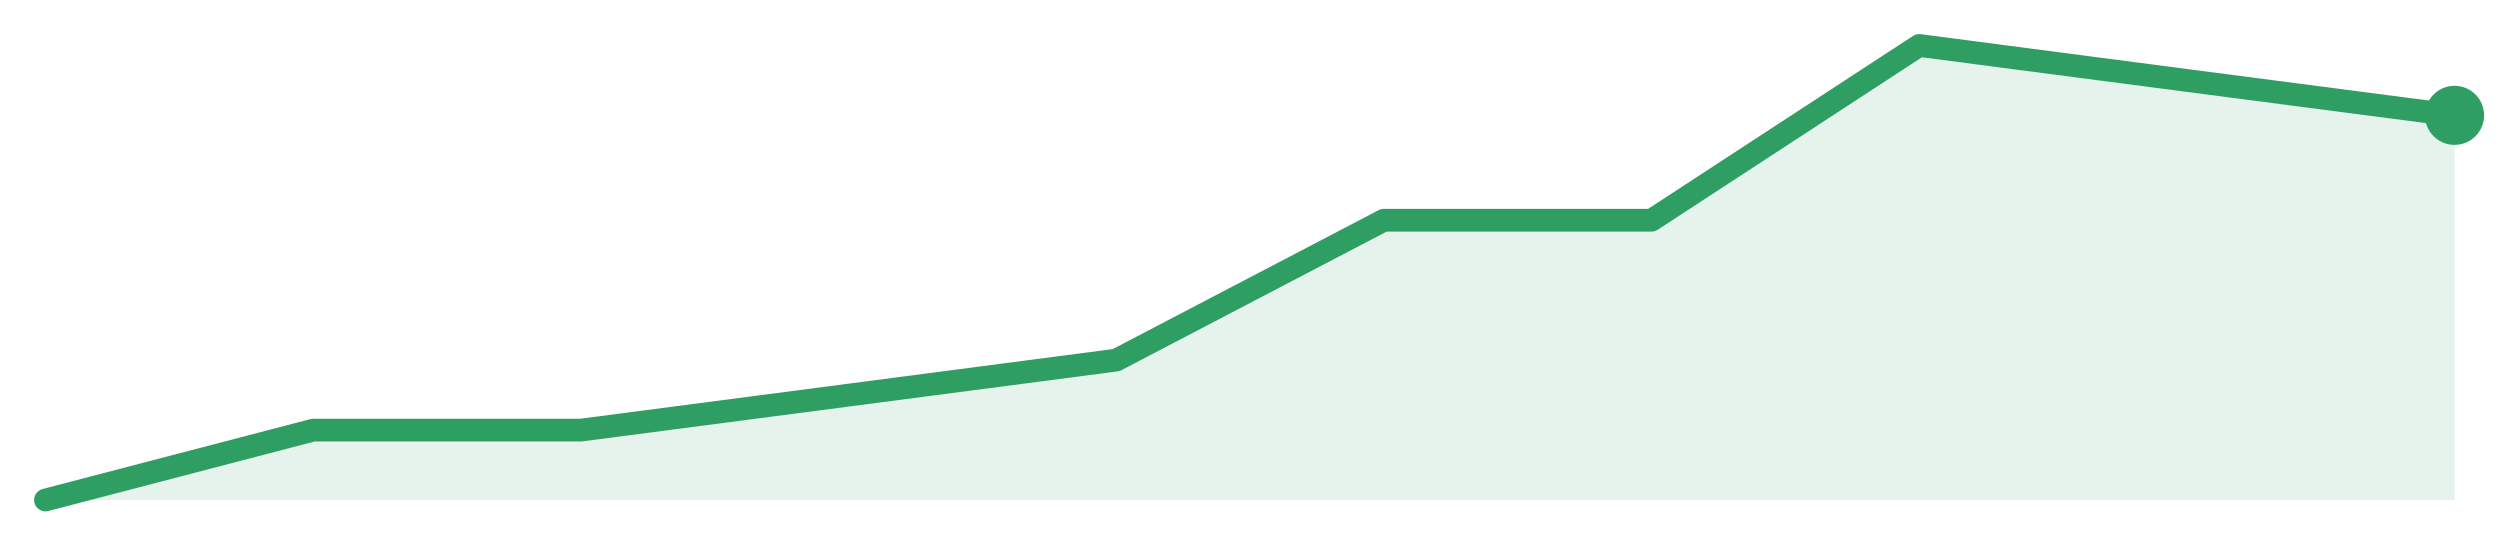
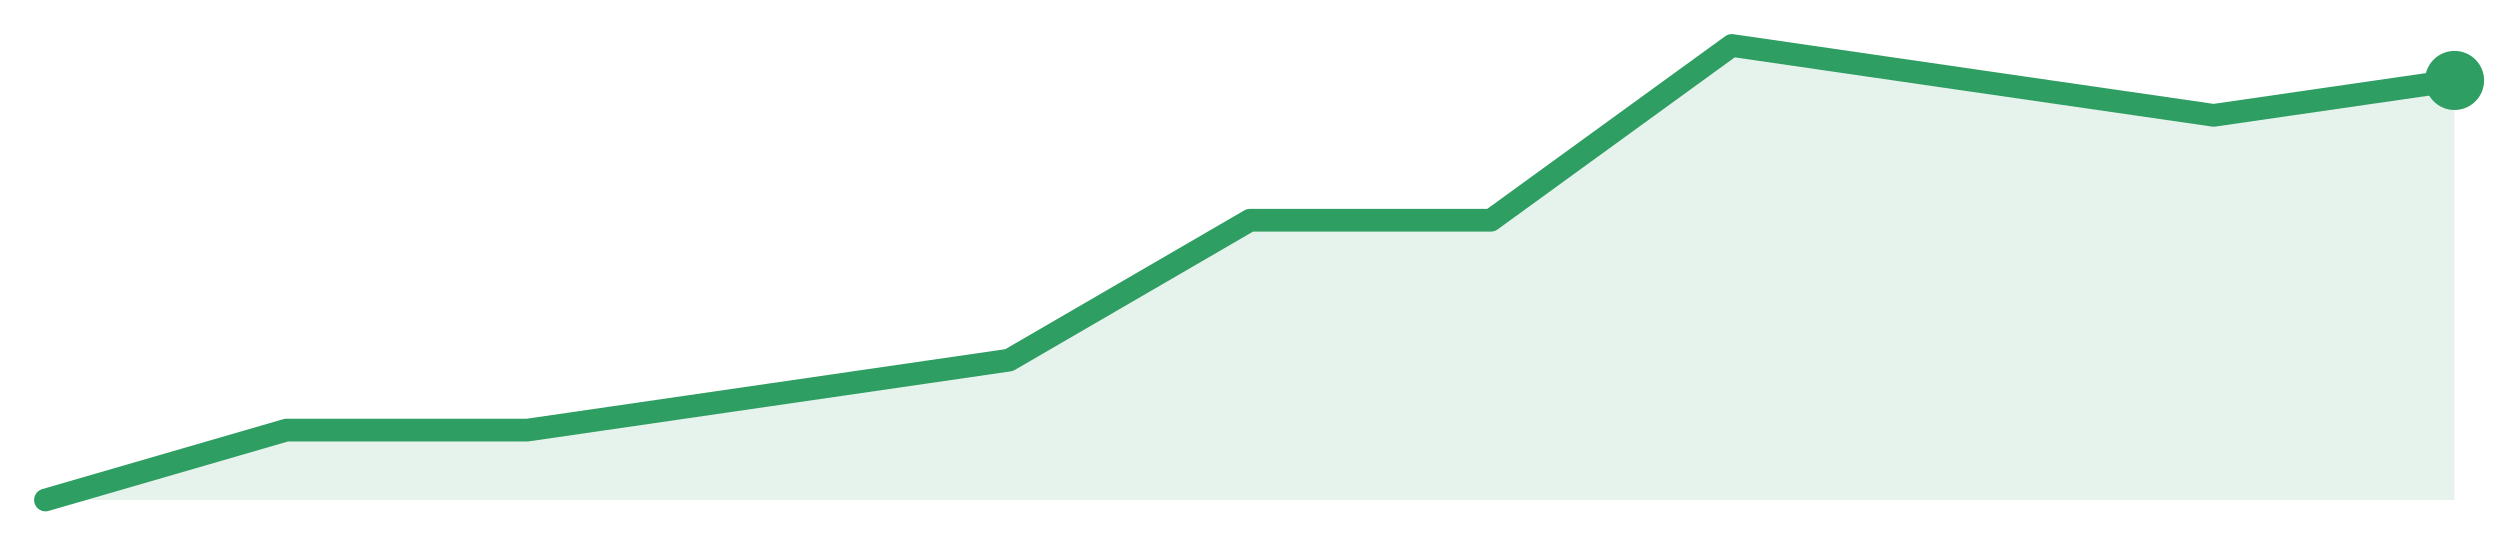
<svg xmlns="http://www.w3.org/2000/svg" width="220" height="48" viewBox="0 0 220 48" role="img" aria-label="trend">
-   <path d="M4.0,44.0 L4.0,44.0 L27.56,37.85 L51.11,37.85 L74.67,34.77 L98.22,31.69 L121.78,19.38 L145.33,19.38 L168.89,4.0 L192.44,7.08 L216.0,10.15 L216.0,44.0 Z" fill="#2f9e631f" />
-   <path d="M4.0,44.0 L27.56,37.85 L51.11,37.85 L74.67,34.77 L98.22,31.69 L121.78,19.38 L145.33,19.38 L168.89,4.0 L192.44,7.08 L216.0,10.15" fill="none" stroke="#2f9e63" stroke-width="2" stroke-linejoin="round" stroke-linecap="round" />
-   <circle cx="216.0" cy="10.15" r="2.6" fill="#2f9e63" />
+   <path d="M4.0,44.0 L4.0,44.0 L25.2,37.85 L46.4,37.85 L67.6,34.77 L88.8,31.69 L110.0,19.38 L131.2,19.38 L152.4,4.0 L173.6,7.08 L194.8,10.15 L216.0,7.08 L216.0,44.0 Z" fill="#2f9e631f" />
+   <path d="M4.0,44.0 L25.2,37.85 L46.4,37.85 L67.6,34.77 L88.8,31.69 L110.0,19.38 L131.2,19.38 L152.4,4.0 L173.6,7.08 L194.8,10.15 L216.0,7.08" fill="none" stroke="#2f9e63" stroke-width="2" stroke-linejoin="round" stroke-linecap="round" />
+   <circle cx="216.0" cy="7.08" r="2.6" fill="#2f9e63" />
</svg>
